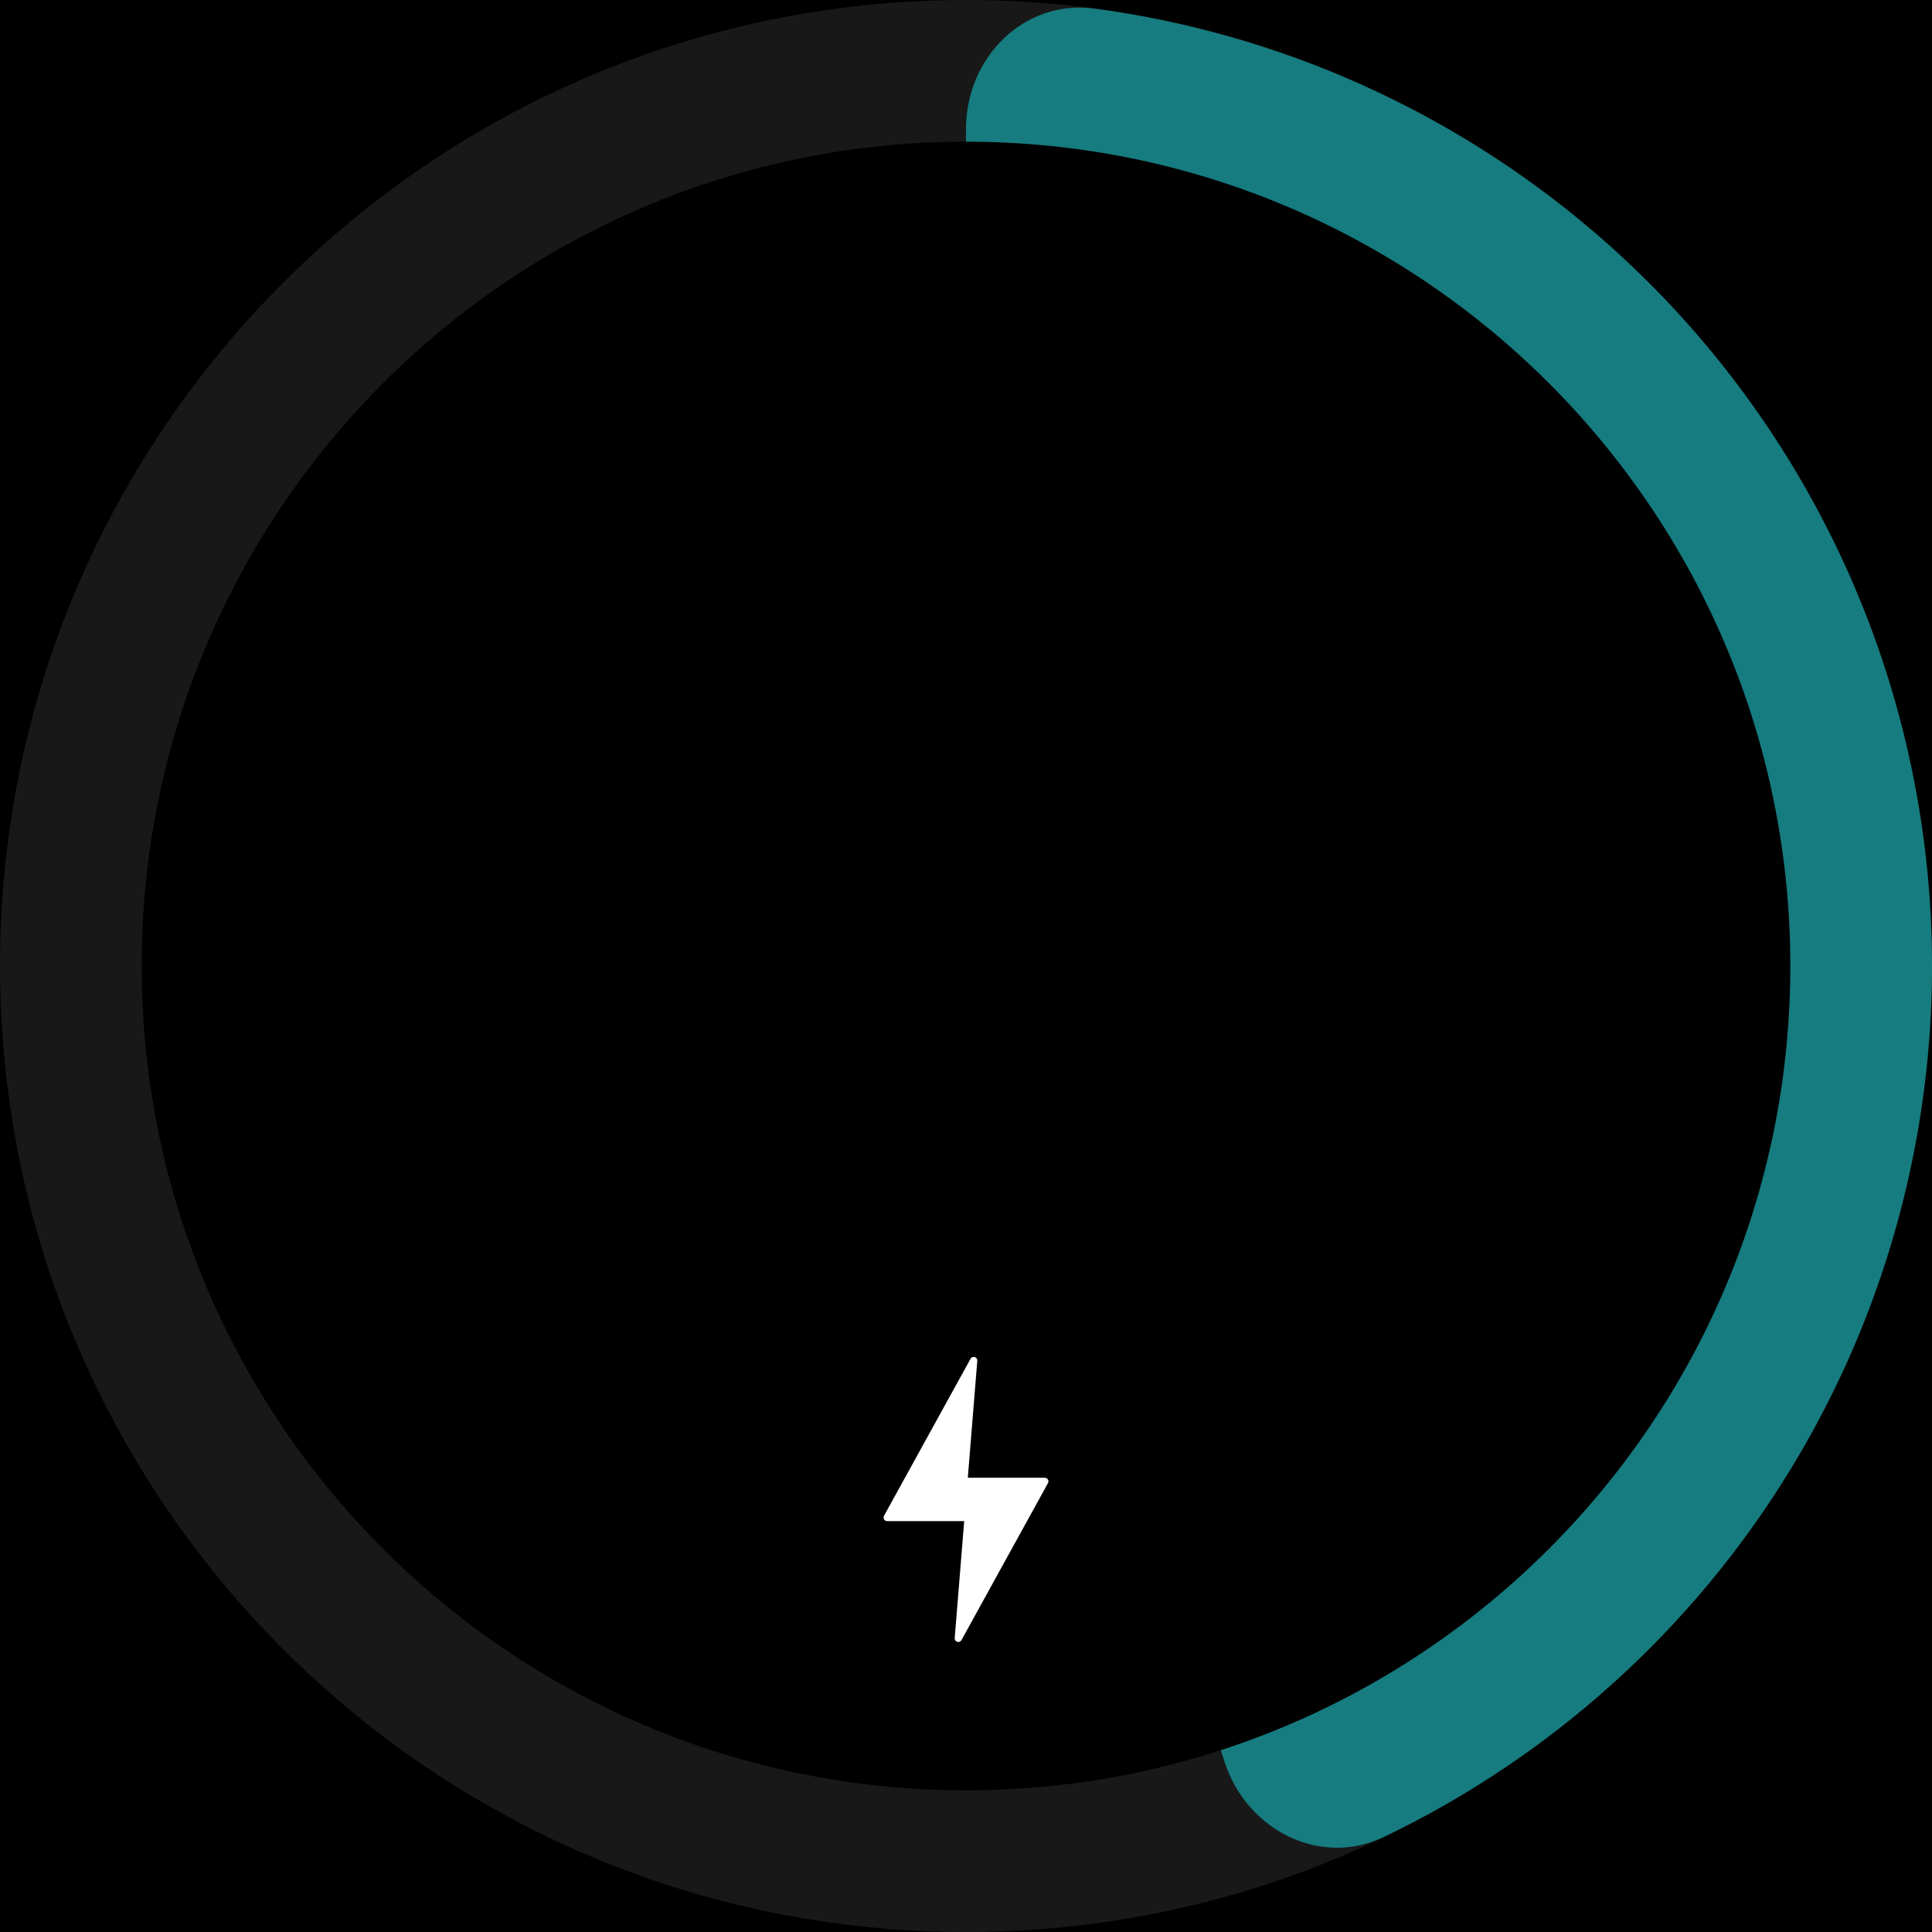
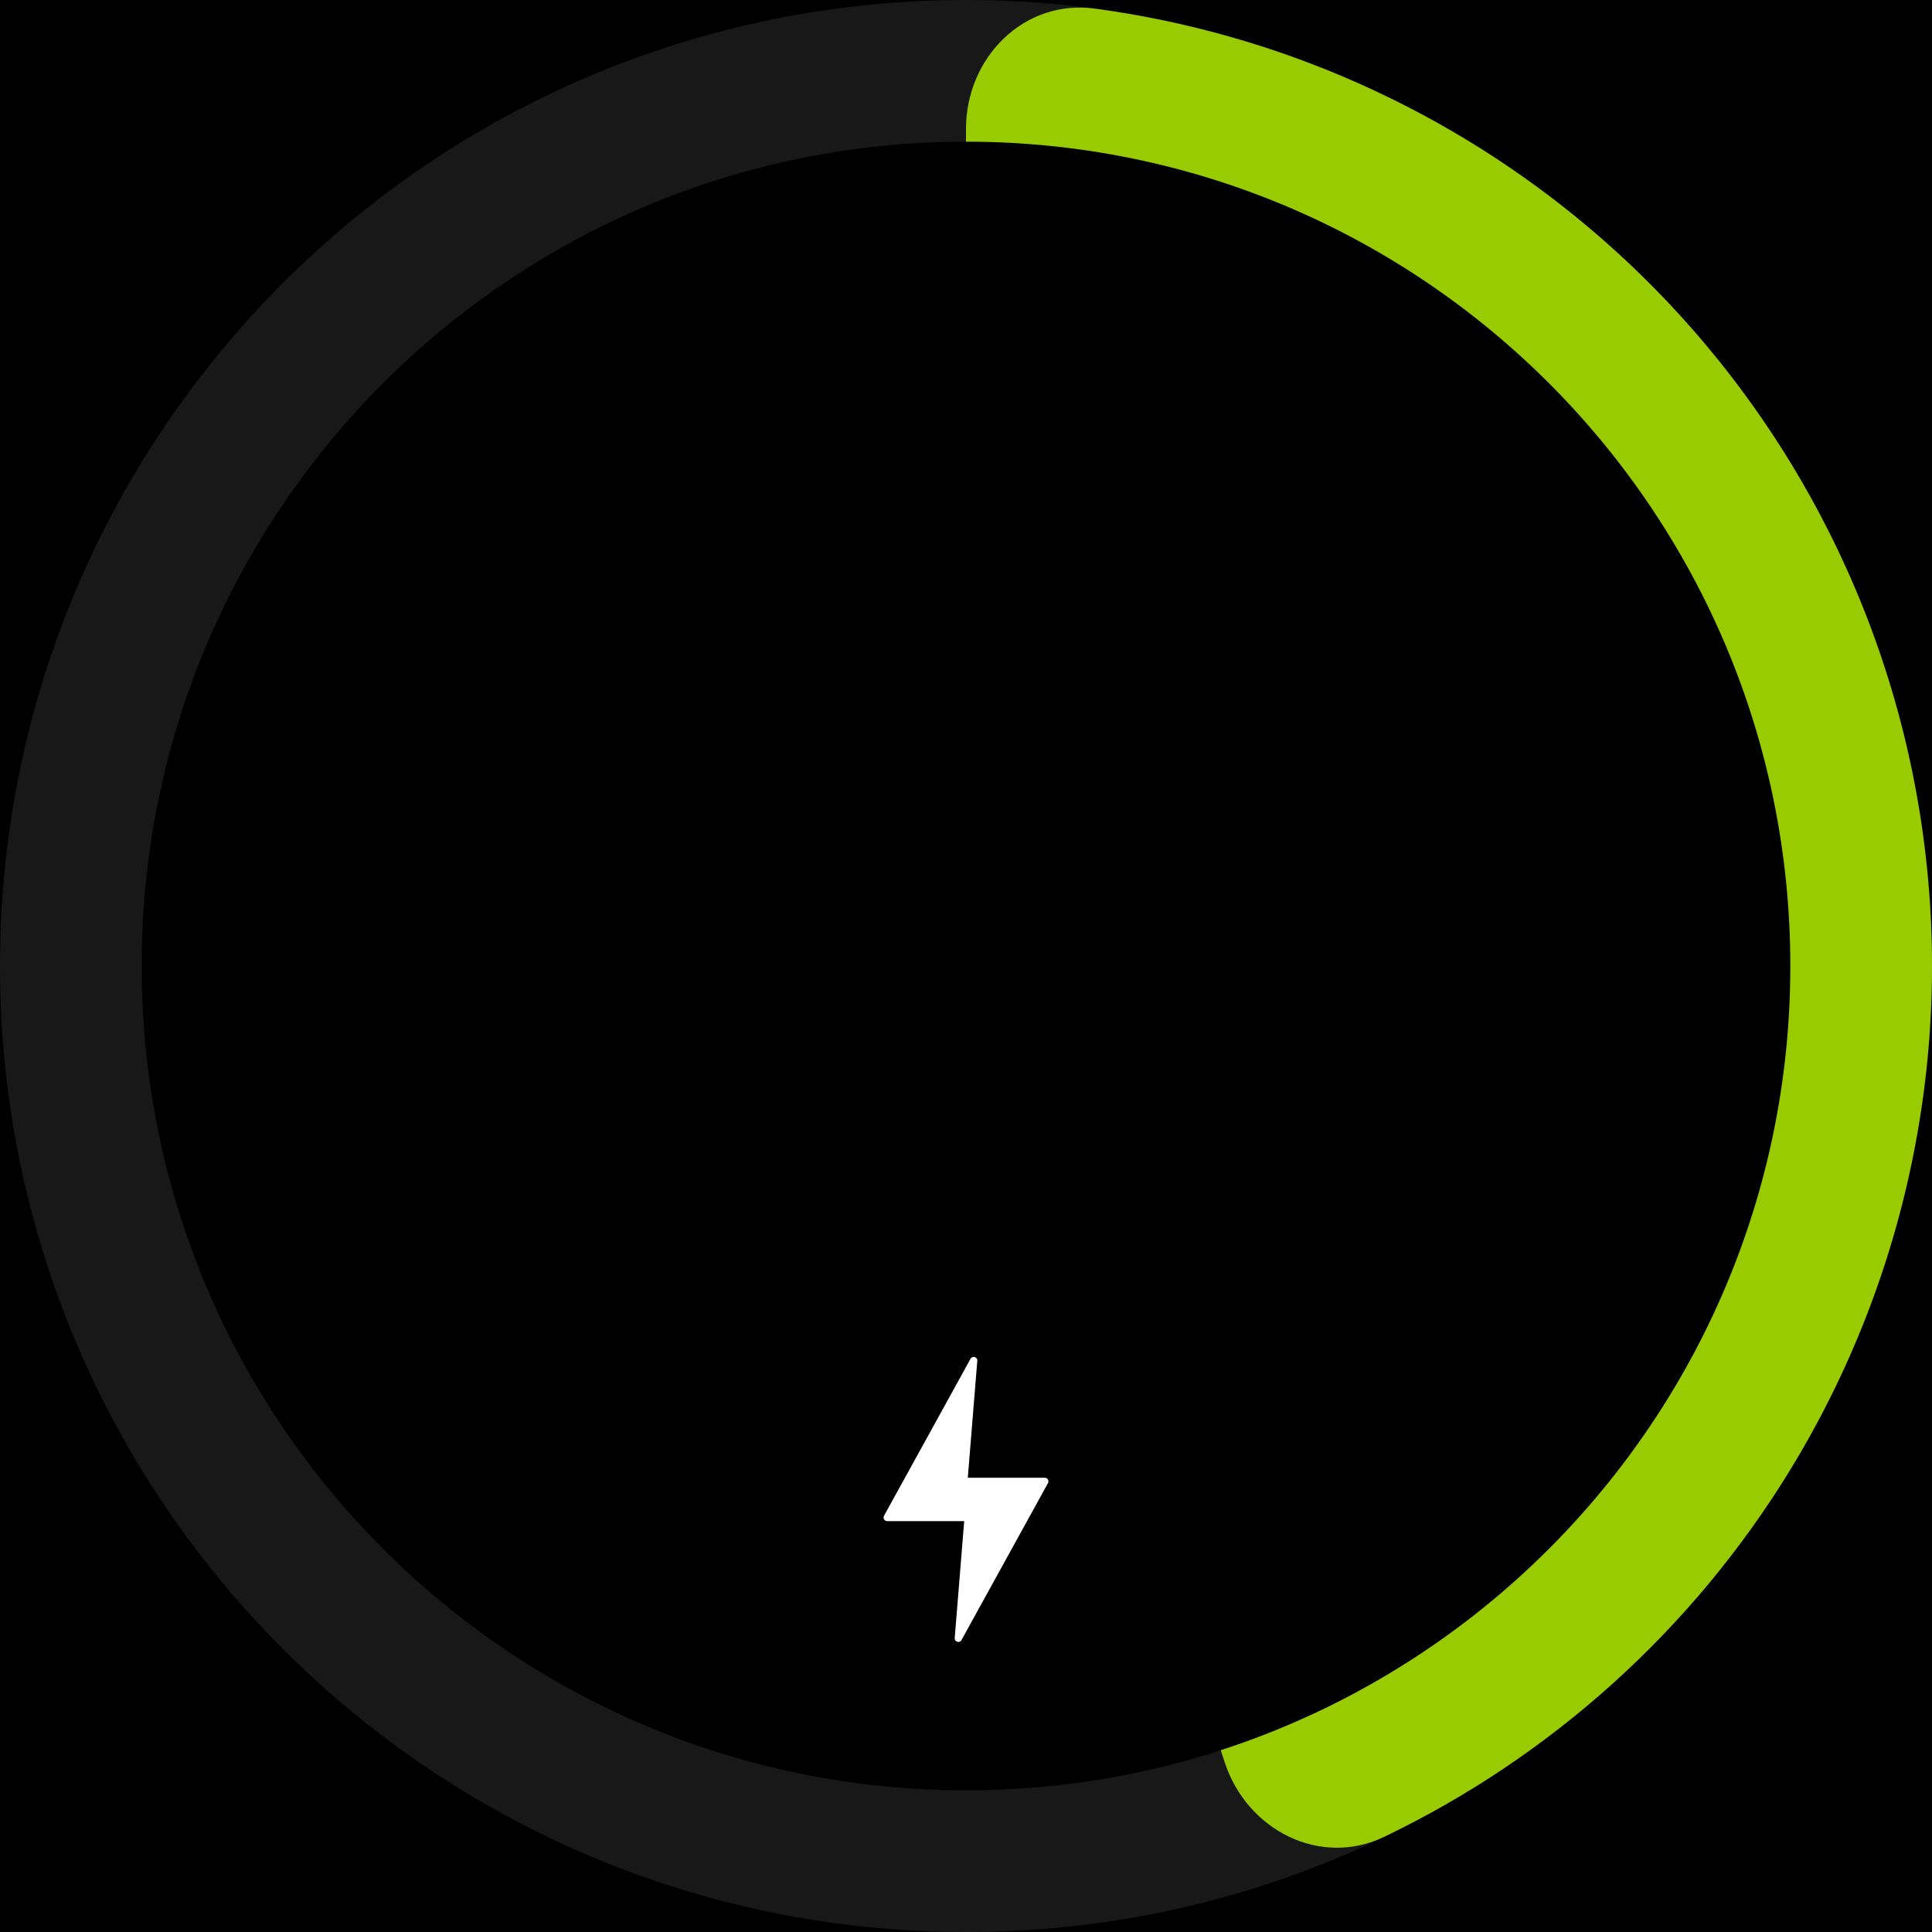
<svg xmlns="http://www.w3.org/2000/svg" width="300" height="300" viewBox="0 0 300 300" fill="none">
  <rect width="300" height="300" fill="black" />
  <circle cx="150" cy="150" r="150" fill="#181818" />
-   <path d="M150 20C150 8.954 158.994 -0.137 169.941 1.331C198.42 5.151 225.355 17.096 247.417 35.939C274.575 59.135 292.566 91.259 298.153 126.535C303.74 161.811 296.557 197.922 277.896 228.375C262.737 253.113 240.811 272.797 214.906 285.23C204.948 290.01 193.585 284.142 190.172 273.637L150.979 153.013C150.33 151.017 150 148.931 150 146.832L150 20Z" fill="#167c80" />
+   <path d="M150 20C150 8.954 158.994 -0.137 169.941 1.331C198.42 5.151 225.355 17.096 247.417 35.939C274.575 59.135 292.566 91.259 298.153 126.535C303.74 161.811 296.557 197.922 277.896 228.375C262.737 253.113 240.811 272.797 214.906 285.23C204.948 290.01 193.585 284.142 190.172 273.637L150.979 153.013C150.33 151.017 150 148.931 150 146.832L150 20Z" fill="#99cc00" />
  <circle cx="150" cy="150" r="128" fill="black" />
  <path d="M162.73 230.297L149.298 254.672C149.006 255.202 148.199 254.959 148.247 254.357L149.72 236.199L137.762 236.199C137.336 236.199 137.064 235.742 137.27 235.367L150.703 210.992C150.995 210.462 151.802 210.705 151.753 211.307L150.281 229.465L162.238 229.465C162.665 229.465 162.935 229.922 162.73 230.297Z" fill="white" />
</svg>
